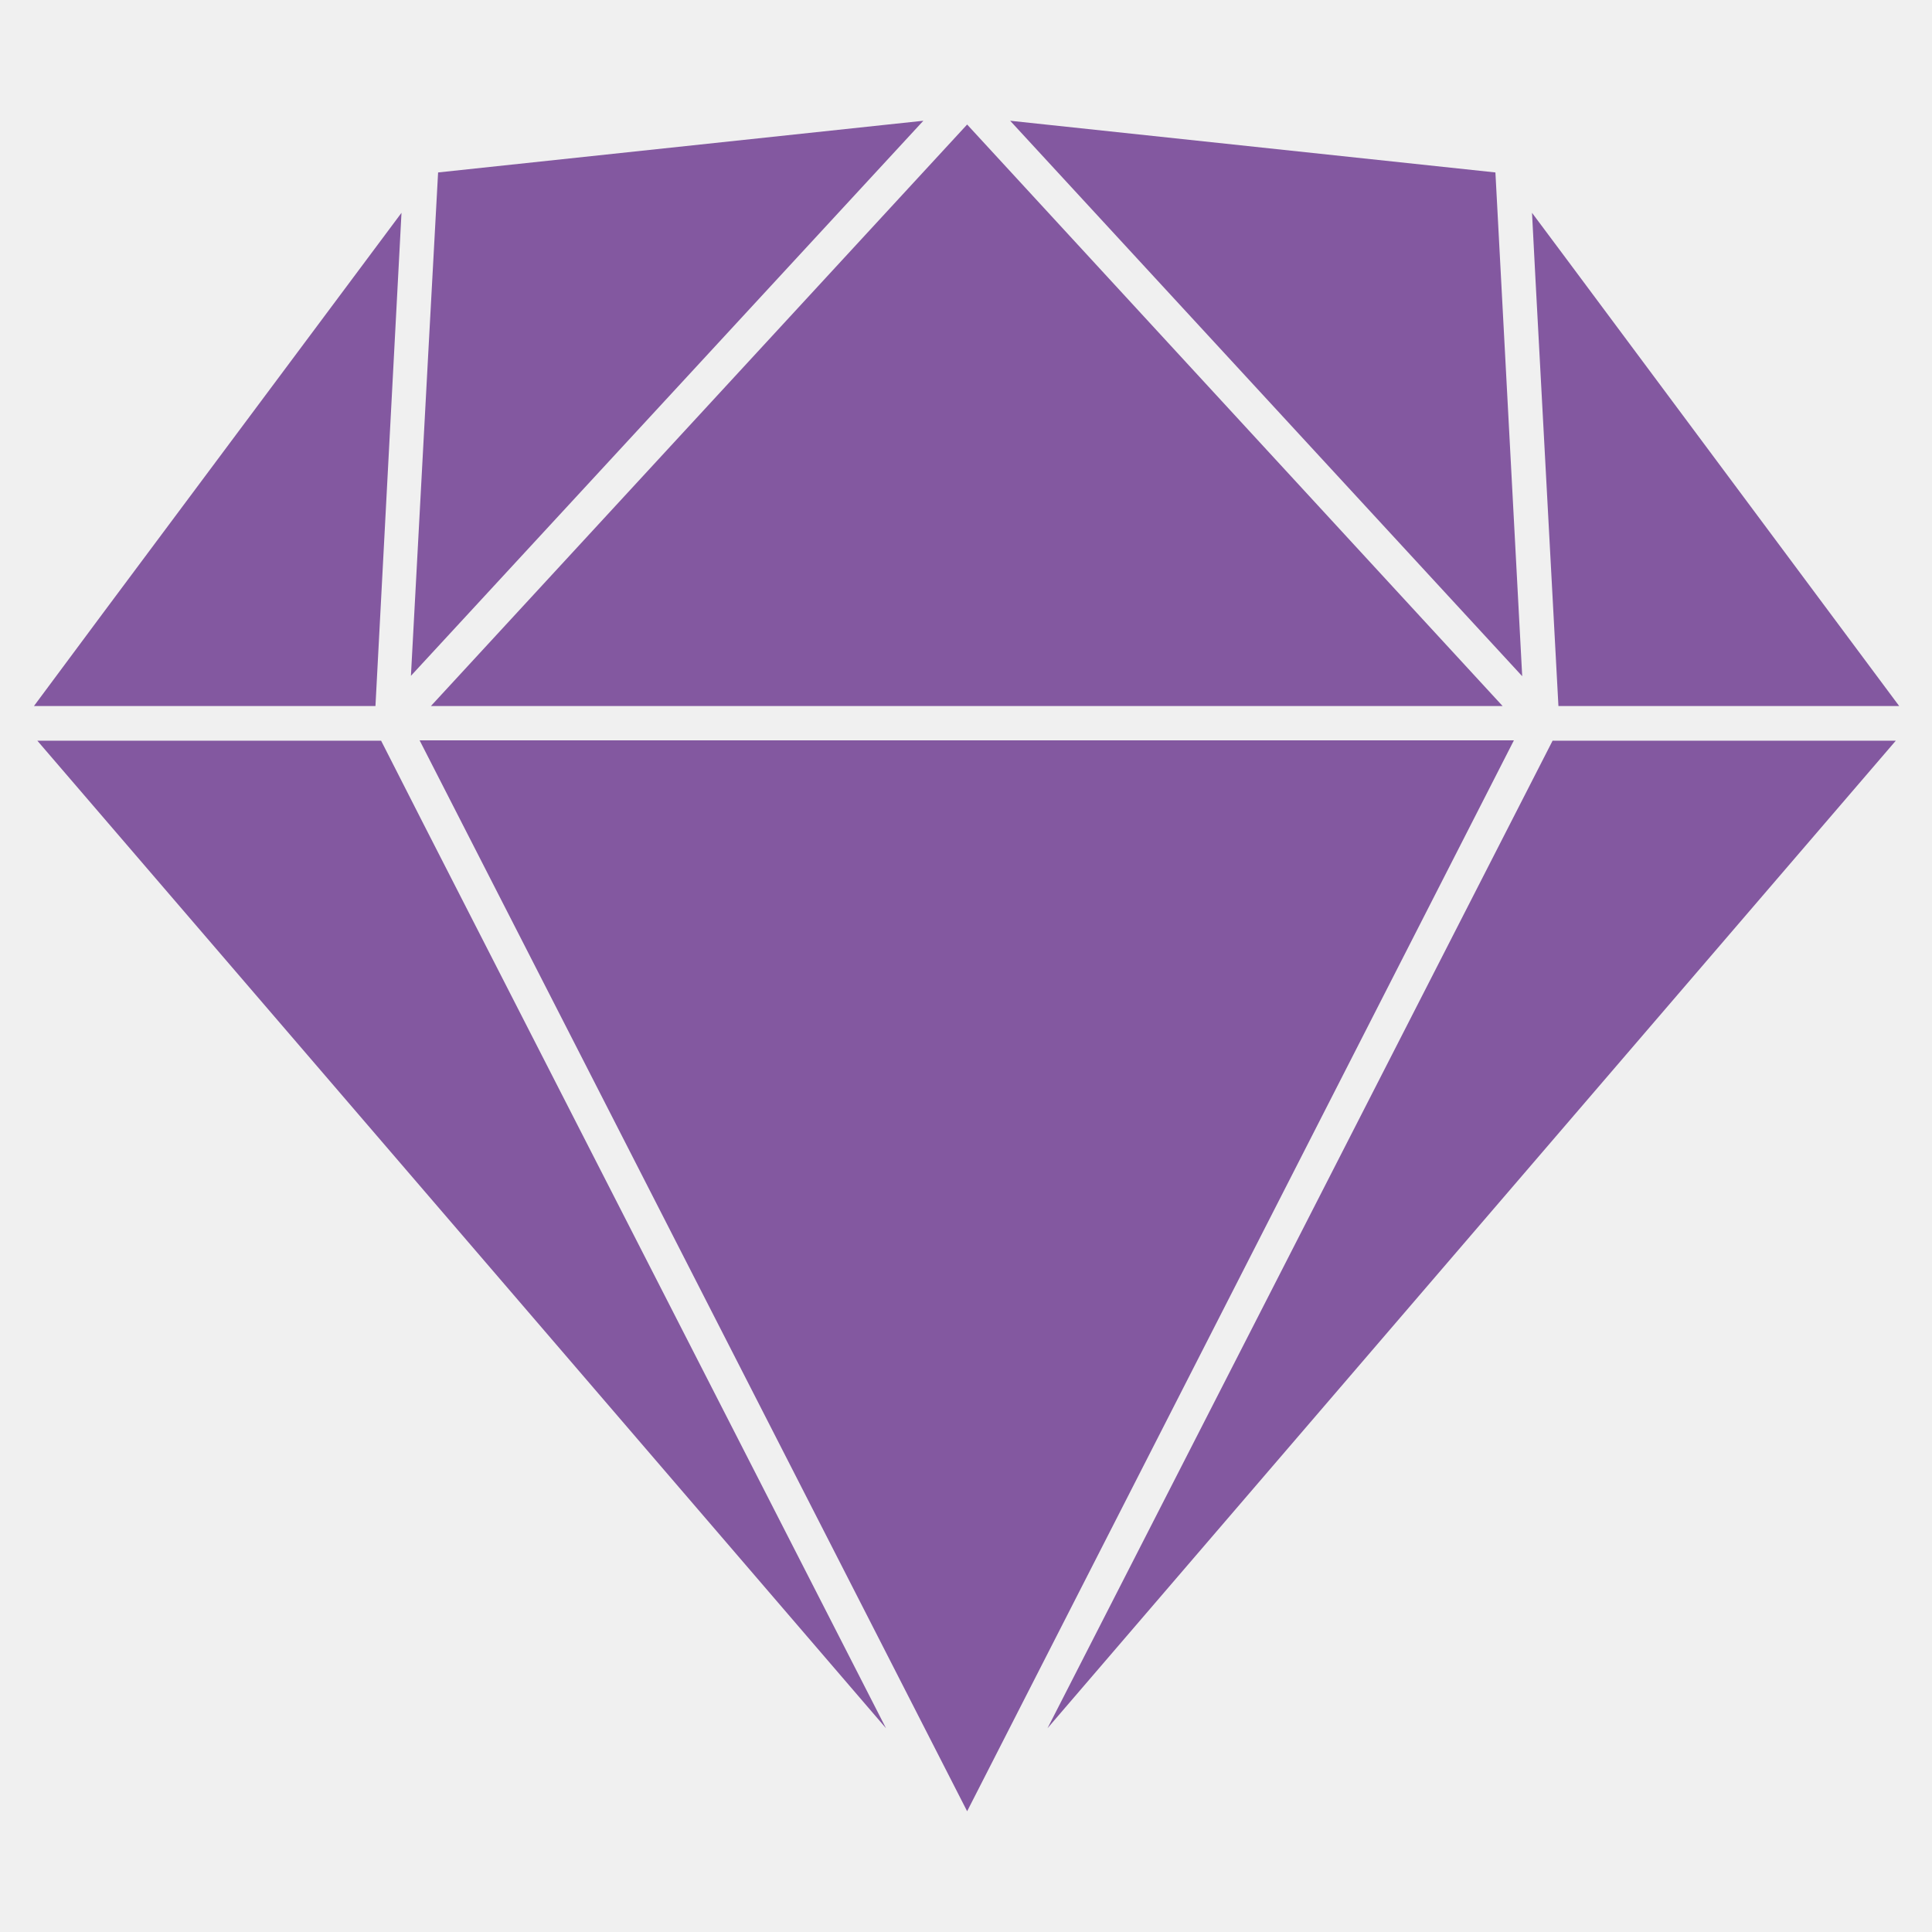
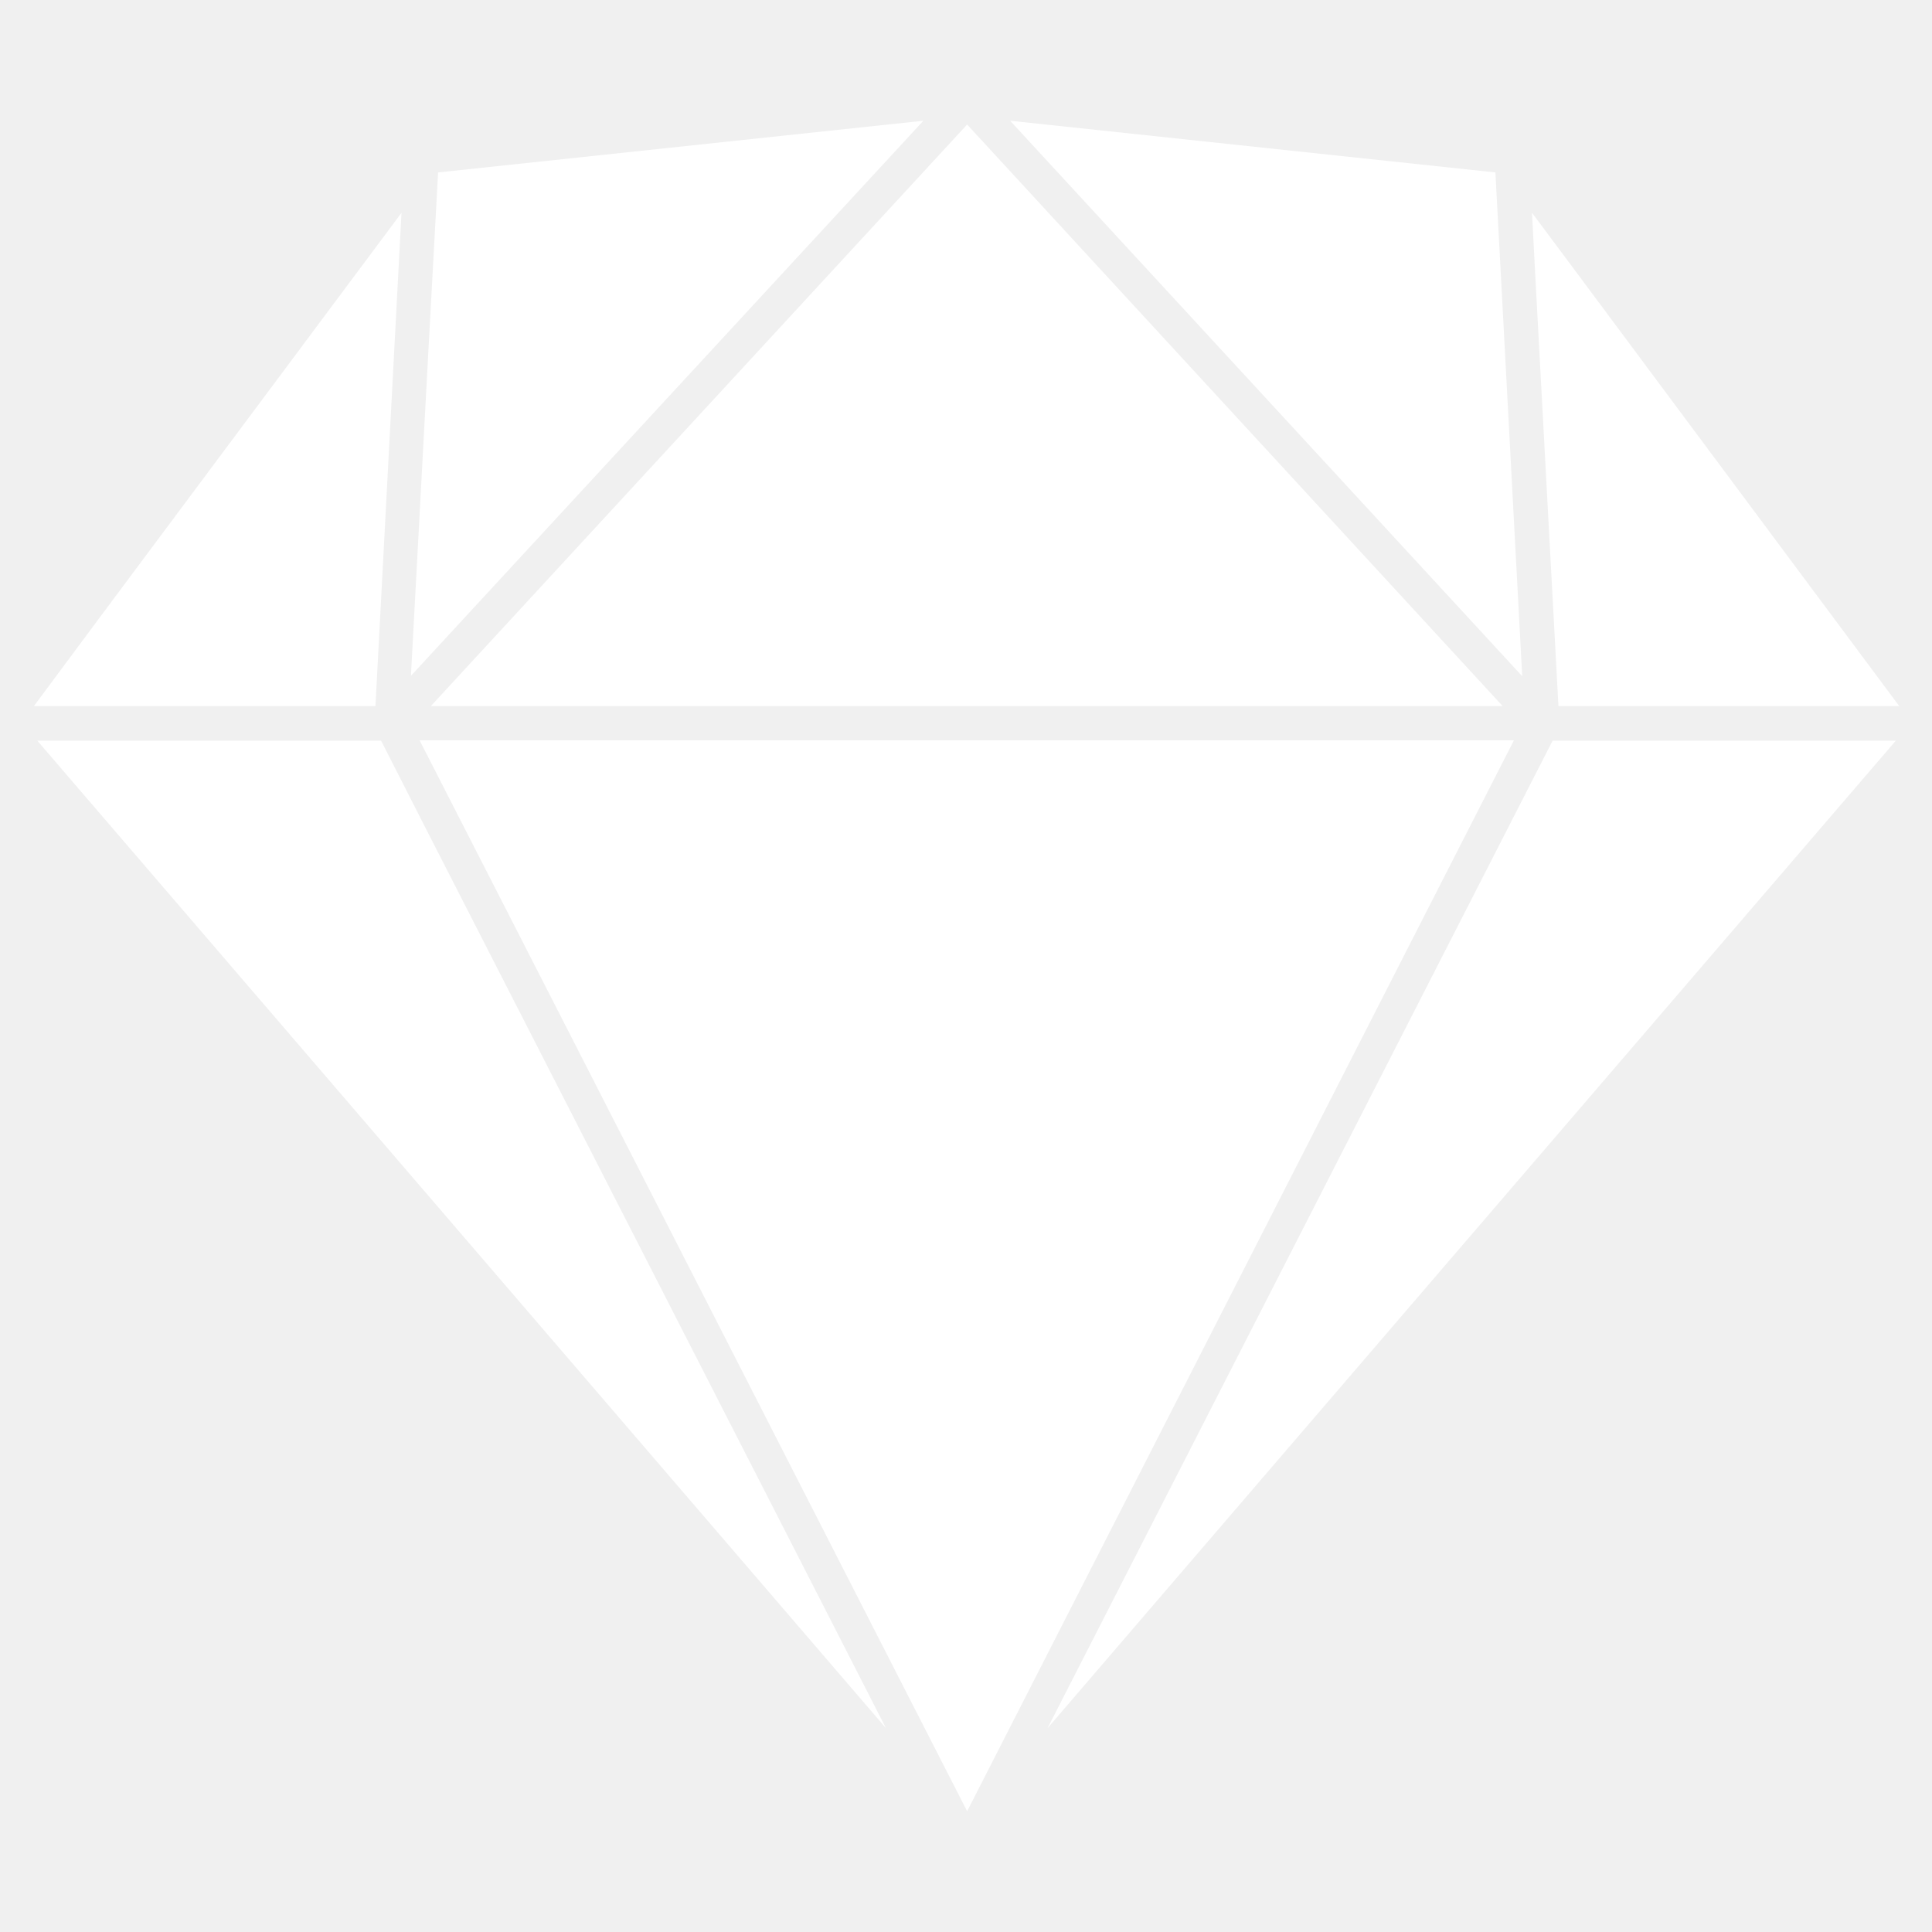
- <svg xmlns="http://www.w3.org/2000/svg" viewBox="0 0 512 512" fill="#8358a0">
+ <svg xmlns="http://www.w3.org/2000/svg" viewBox="0 0 512 512" fill="#ffffff">
  <path d="M27.5 162.2L9 187.1h90.5l6.9-130.7-78.9 105.8zM396.3 45.7L267.7 32l135.7 147.2-7.1-133.5zM112.2 218.3l-11.2-22H9.9L234.8 458zm2-31.2h284l-81.5-88.5L256.3 33zm297.3 9.1L277.6 458l224.8-261.7h-90.9zM415.4 69L406 56.4l.9 17.3 6.1 113.4h90.3zM113.5 93.5l-4.6 85.6L244.7 32 116.1 45.7zm287.7 102.7h-290l42.4 82.9L256.3 480l144.9-283.8z" />
</svg>
